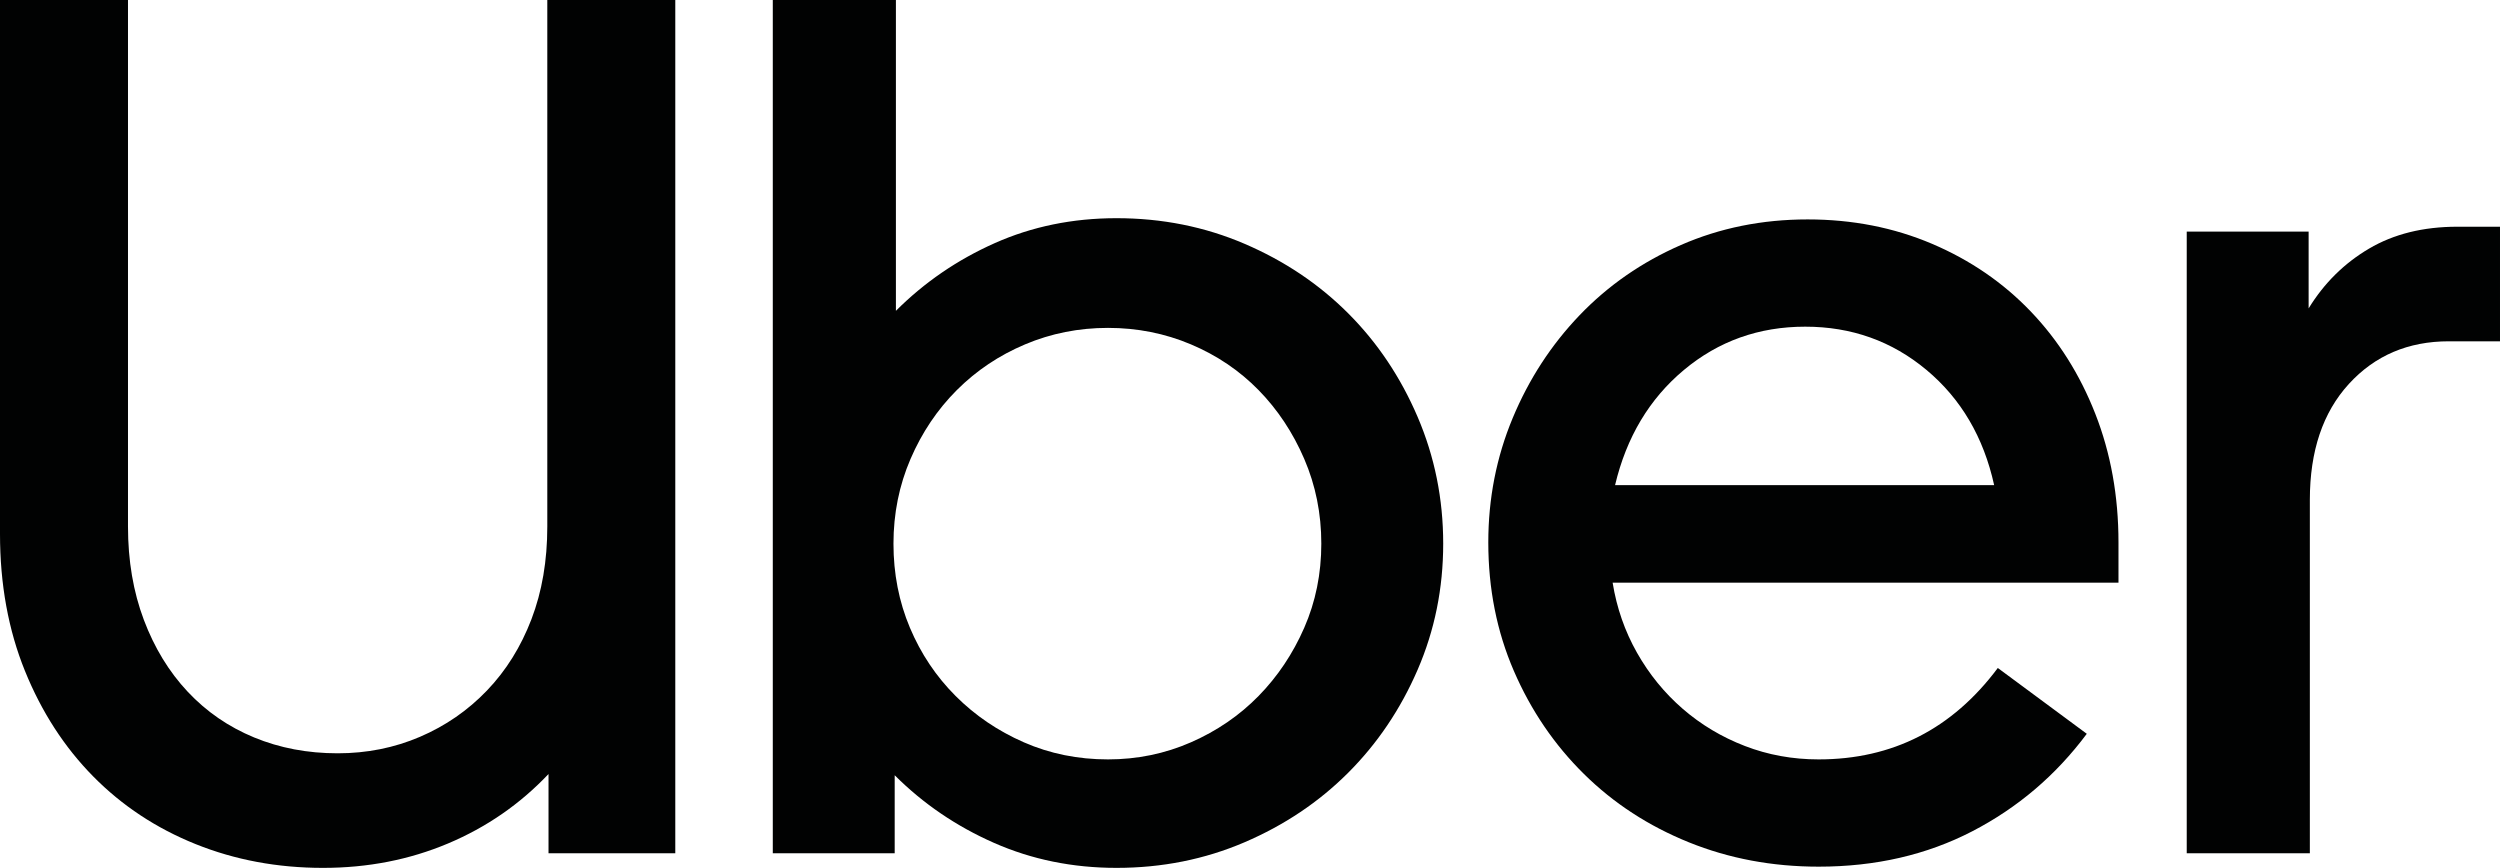
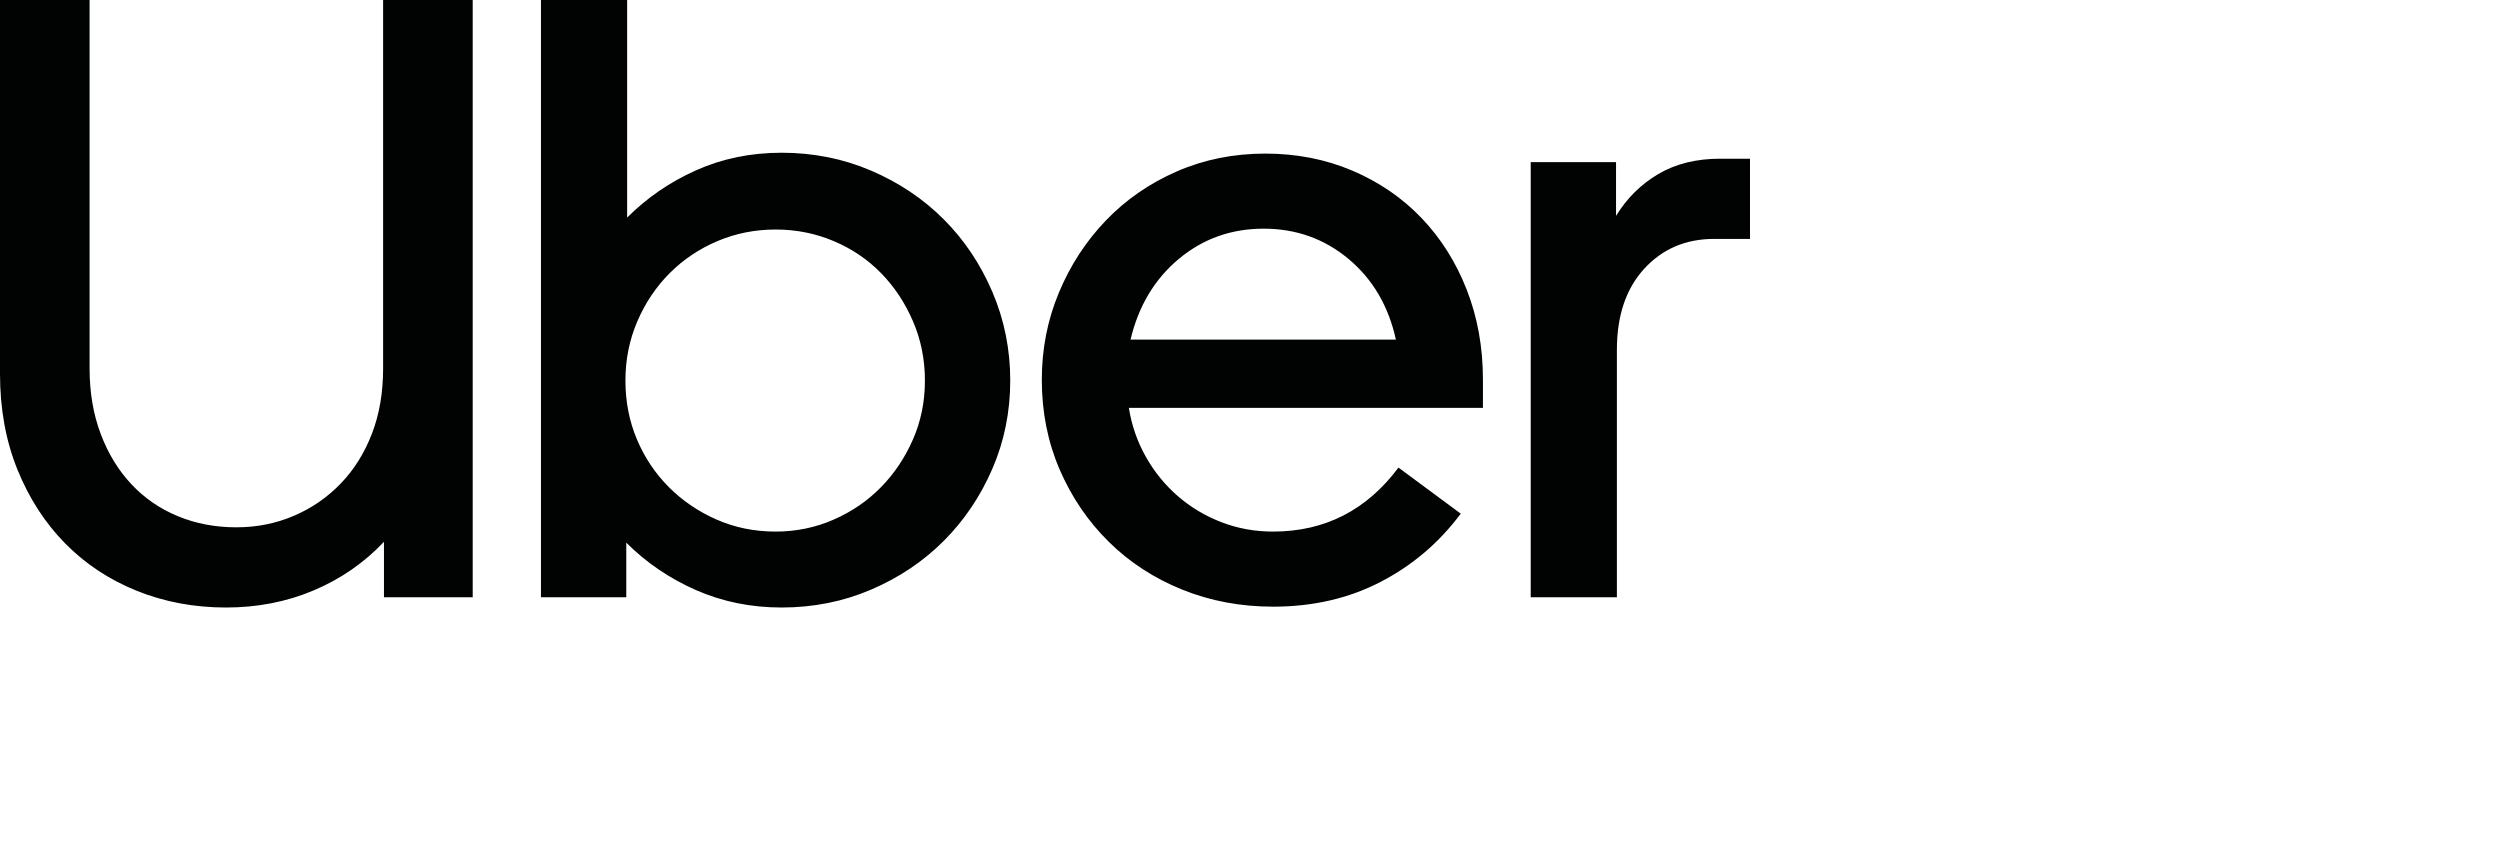
- <svg xmlns="http://www.w3.org/2000/svg" version="1.1" id="Capa_1" x="0px" y="0px" width="926.906px" height="321.777px" viewBox="0 0 926.906 321.777" enable-background="new 0 0 926.906 321.777" xml:space="preserve">
-   <g>
-     <path fill="#010202" d="M53.328,229.809c3.917,10.395,9.34,19.283,16.27,26.664c6.93,7.382,15.14,13.031,24.63,16.948   c9.491,3.917,19.81,5.875,30.958,5.875c10.847,0,21.015-2.034,30.506-6.102s17.776-9.792,24.856-17.173   c7.08-7.382,12.579-16.194,16.496-26.438c3.917-10.244,5.875-21.692,5.875-34.347V0h47.453v316.354h-47.001v-29.376   c-10.545,11.147-22.974,19.734-37.285,25.761c-14.312,6.025-29.752,9.038-46.323,9.038c-16.873,0-32.615-2.938-47.228-8.813   c-14.612-5.875-27.267-14.235-37.962-25.082S15.441,264.006,9.265,248.79C3.088,233.575,0,216.628,0,197.947V0h47.453v195.236   C47.453,207.891,49.411,219.414,53.328,229.809z" />
-     <path fill="#010202" d="M332.168,0v115.243c10.545-10.545,22.748-18.905,36.607-25.082s28.924-9.265,45.193-9.265   c16.873,0,32.689,3.163,47.453,9.49c14.763,6.327,27.567,14.914,38.414,25.761s19.434,23.651,25.761,38.414   c6.327,14.764,9.49,30.431,9.49,47.002c0,16.57-3.163,32.162-9.49,46.774c-6.327,14.613-14.914,27.343-25.761,38.188   c-10.847,10.847-23.651,19.434-38.414,25.761c-14.764,6.327-30.581,9.49-47.453,9.49c-16.27,0-31.409-3.088-45.419-9.265   c-14.01-6.176-26.288-14.537-36.833-25.082v28.924h-45.193V0H332.168z M337.365,232.746c4.067,9.642,9.717,18.078,16.948,25.309   c7.231,7.231,15.667,12.956,25.308,17.174c9.642,4.218,20.036,6.327,31.184,6.327c10.847,0,21.09-2.109,30.731-6.327   s18.001-9.942,25.083-17.174c7.08-7.23,12.729-15.667,16.947-25.309c4.218-9.641,6.327-20.035,6.327-31.183   c0-11.148-2.109-21.618-6.327-31.41s-9.867-18.303-16.947-25.534c-7.081-7.23-15.441-12.88-25.083-16.947   s-19.885-6.102-30.731-6.102c-10.846,0-21.09,2.034-30.731,6.102s-18.077,9.717-25.309,16.947   c-7.23,7.231-12.955,15.742-17.173,25.534c-4.218,9.792-6.327,20.262-6.327,31.41C331.264,212.711,333.298,223.105,337.365,232.746   z" />
-     <path fill="#010202" d="M560.842,155.014c6.025-14.462,14.312-27.191,24.856-38.188s23.049-19.659,37.511-25.986   s30.129-9.49,47.001-9.49c16.571,0,31.937,3.013,46.098,9.038c14.16,6.026,26.362,14.387,36.606,25.083   c10.244,10.695,18.229,23.35,23.952,37.962c5.725,14.613,8.587,30.506,8.587,47.68v14.914H597.901   c1.507,9.34,4.52,18.002,9.039,25.985c4.52,7.984,10.168,14.914,16.947,20.789c6.779,5.876,14.462,10.471,23.049,13.784   c8.587,3.314,17.7,4.972,27.342,4.972c27.418,0,49.563-11.299,66.435-33.896l32.991,24.404   c-11.449,15.366-25.609,27.418-42.481,36.155c-16.873,8.737-35.854,13.106-56.944,13.106c-17.174,0-33.217-3.014-48.131-9.039   s-27.869-14.462-38.866-25.309s-19.659-23.576-25.986-38.188s-9.491-30.506-9.491-47.679   C551.803,184.842,554.817,169.476,560.842,155.014z M624.339,137.162c-12.805,10.696-21.316,24.932-25.534,42.708h140.552   c-3.917-17.776-12.278-32.012-25.083-42.708c-12.805-10.695-27.794-16.043-44.967-16.043   C652.133,121.119,637.144,126.467,624.339,137.162z" />
-     <path fill="#010202" d="M870.866,142.359c-9.641,10.545-14.462,24.856-14.462,42.934v131.062h-45.646V85.868h45.193v28.472   c5.725-9.34,13.182-16.722,22.371-22.145c9.189-5.424,20.111-8.136,32.766-8.136h15.817v42.482h-18.981   C892.86,126.542,880.507,131.814,870.866,142.359z" />
+ <svg xmlns="http://www.w3.org/2000/svg" style="transform: scale(.7)" viewBox="0 0 926.906 321.777">
+   <g fill="#010202">
+     <path d="M53.328 229.809c3.917 10.395 9.34 19.283 16.27 26.664 6.93 7.382 15.14 13.031 24.63 16.948 9.491 3.917 19.81 5.875 30.958 5.875 10.847 0 21.015-2.034 30.506-6.102s17.776-9.792 24.856-17.173c7.08-7.382 12.579-16.194 16.496-26.438 3.917-10.244 5.875-21.692 5.875-34.347V0h47.453v316.354h-47.001v-29.376c-10.545 11.147-22.974 19.734-37.285 25.761-14.312 6.025-29.752 9.038-46.323 9.038-16.873 0-32.615-2.938-47.228-8.813-14.612-5.875-27.267-14.235-37.962-25.082S15.441 264.006 9.265 248.79C3.088 233.575 0 216.628 0 197.947V0h47.453v195.236C47.453 207.891 49.411 219.414 53.328 229.809zM332.168 0v115.243c10.545-10.545 22.748-18.905 36.607-25.082s28.924-9.265 45.193-9.265c16.873 0 32.689 3.163 47.453 9.49 14.763 6.327 27.567 14.914 38.414 25.761s19.434 23.651 25.761 38.414c6.327 14.764 9.49 30.431 9.49 47.002 0 16.57-3.163 32.162-9.49 46.774-6.327 14.613-14.914 27.343-25.761 38.188-10.847 10.847-23.651 19.434-38.414 25.761-14.764 6.327-30.581 9.49-47.453 9.49-16.27 0-31.409-3.088-45.419-9.265-14.01-6.176-26.288-14.537-36.833-25.082v28.924h-45.193V0H332.168zM337.365 232.746c4.067 9.642 9.717 18.078 16.948 25.309 7.231 7.231 15.667 12.956 25.308 17.174 9.642 4.218 20.036 6.327 31.184 6.327 10.847 0 21.09-2.109 30.731-6.327s18.001-9.942 25.083-17.174c7.08-7.23 12.729-15.667 16.947-25.309 4.218-9.641 6.327-20.035 6.327-31.183 0-11.148-2.109-21.618-6.327-31.41s-9.867-18.303-16.947-25.534c-7.081-7.23-15.441-12.88-25.083-16.947s-19.885-6.102-30.731-6.102c-10.846 0-21.09 2.034-30.731 6.102s-18.077 9.717-25.309 16.947c-7.23 7.231-12.955 15.742-17.173 25.534-4.218 9.792-6.327 20.262-6.327 31.41C331.264 212.711 333.298 223.105 337.365 232.746zM560.842 155.014c6.025-14.462 14.312-27.191 24.856-38.188s23.049-19.659 37.511-25.986 30.129-9.49 47.001-9.49c16.571 0 31.937 3.013 46.098 9.038 14.16 6.026 26.362 14.387 36.606 25.083 10.244 10.695 18.229 23.35 23.952 37.962 5.725 14.613 8.587 30.506 8.587 47.68v14.914H597.901c1.507 9.34 4.52 18.002 9.039 25.985 4.52 7.984 10.168 14.914 16.947 20.789 6.779 5.876 14.462 10.471 23.049 13.784 8.587 3.314 17.7 4.972 27.342 4.972 27.418 0 49.563-11.299 66.435-33.896l32.991 24.404c-11.449 15.366-25.609 27.418-42.481 36.155-16.873 8.737-35.854 13.106-56.944 13.106-17.174 0-33.217-3.014-48.131-9.039s-27.869-14.462-38.866-25.309-19.659-23.576-25.986-38.188-9.491-30.506-9.491-47.679C551.803 184.842 554.817 169.476 560.842 155.014zM624.339 137.162c-12.805 10.696-21.316 24.932-25.534 42.708h140.552c-3.917-17.776-12.278-32.012-25.083-42.708-12.805-10.695-27.794-16.043-44.967-16.043C652.133 121.119 637.144 126.467 624.339 137.162zM870.866 142.359c-9.641 10.545-14.462 24.856-14.462 42.934v131.062h-45.646V85.868h45.193v28.472c5.725-9.34 13.182-16.722 22.371-22.145 9.189-5.424 20.111-8.136 32.766-8.136h15.817v42.482h-18.981C892.86 126.542 880.507 131.814 870.866 142.359z" />
  </g>
</svg>
